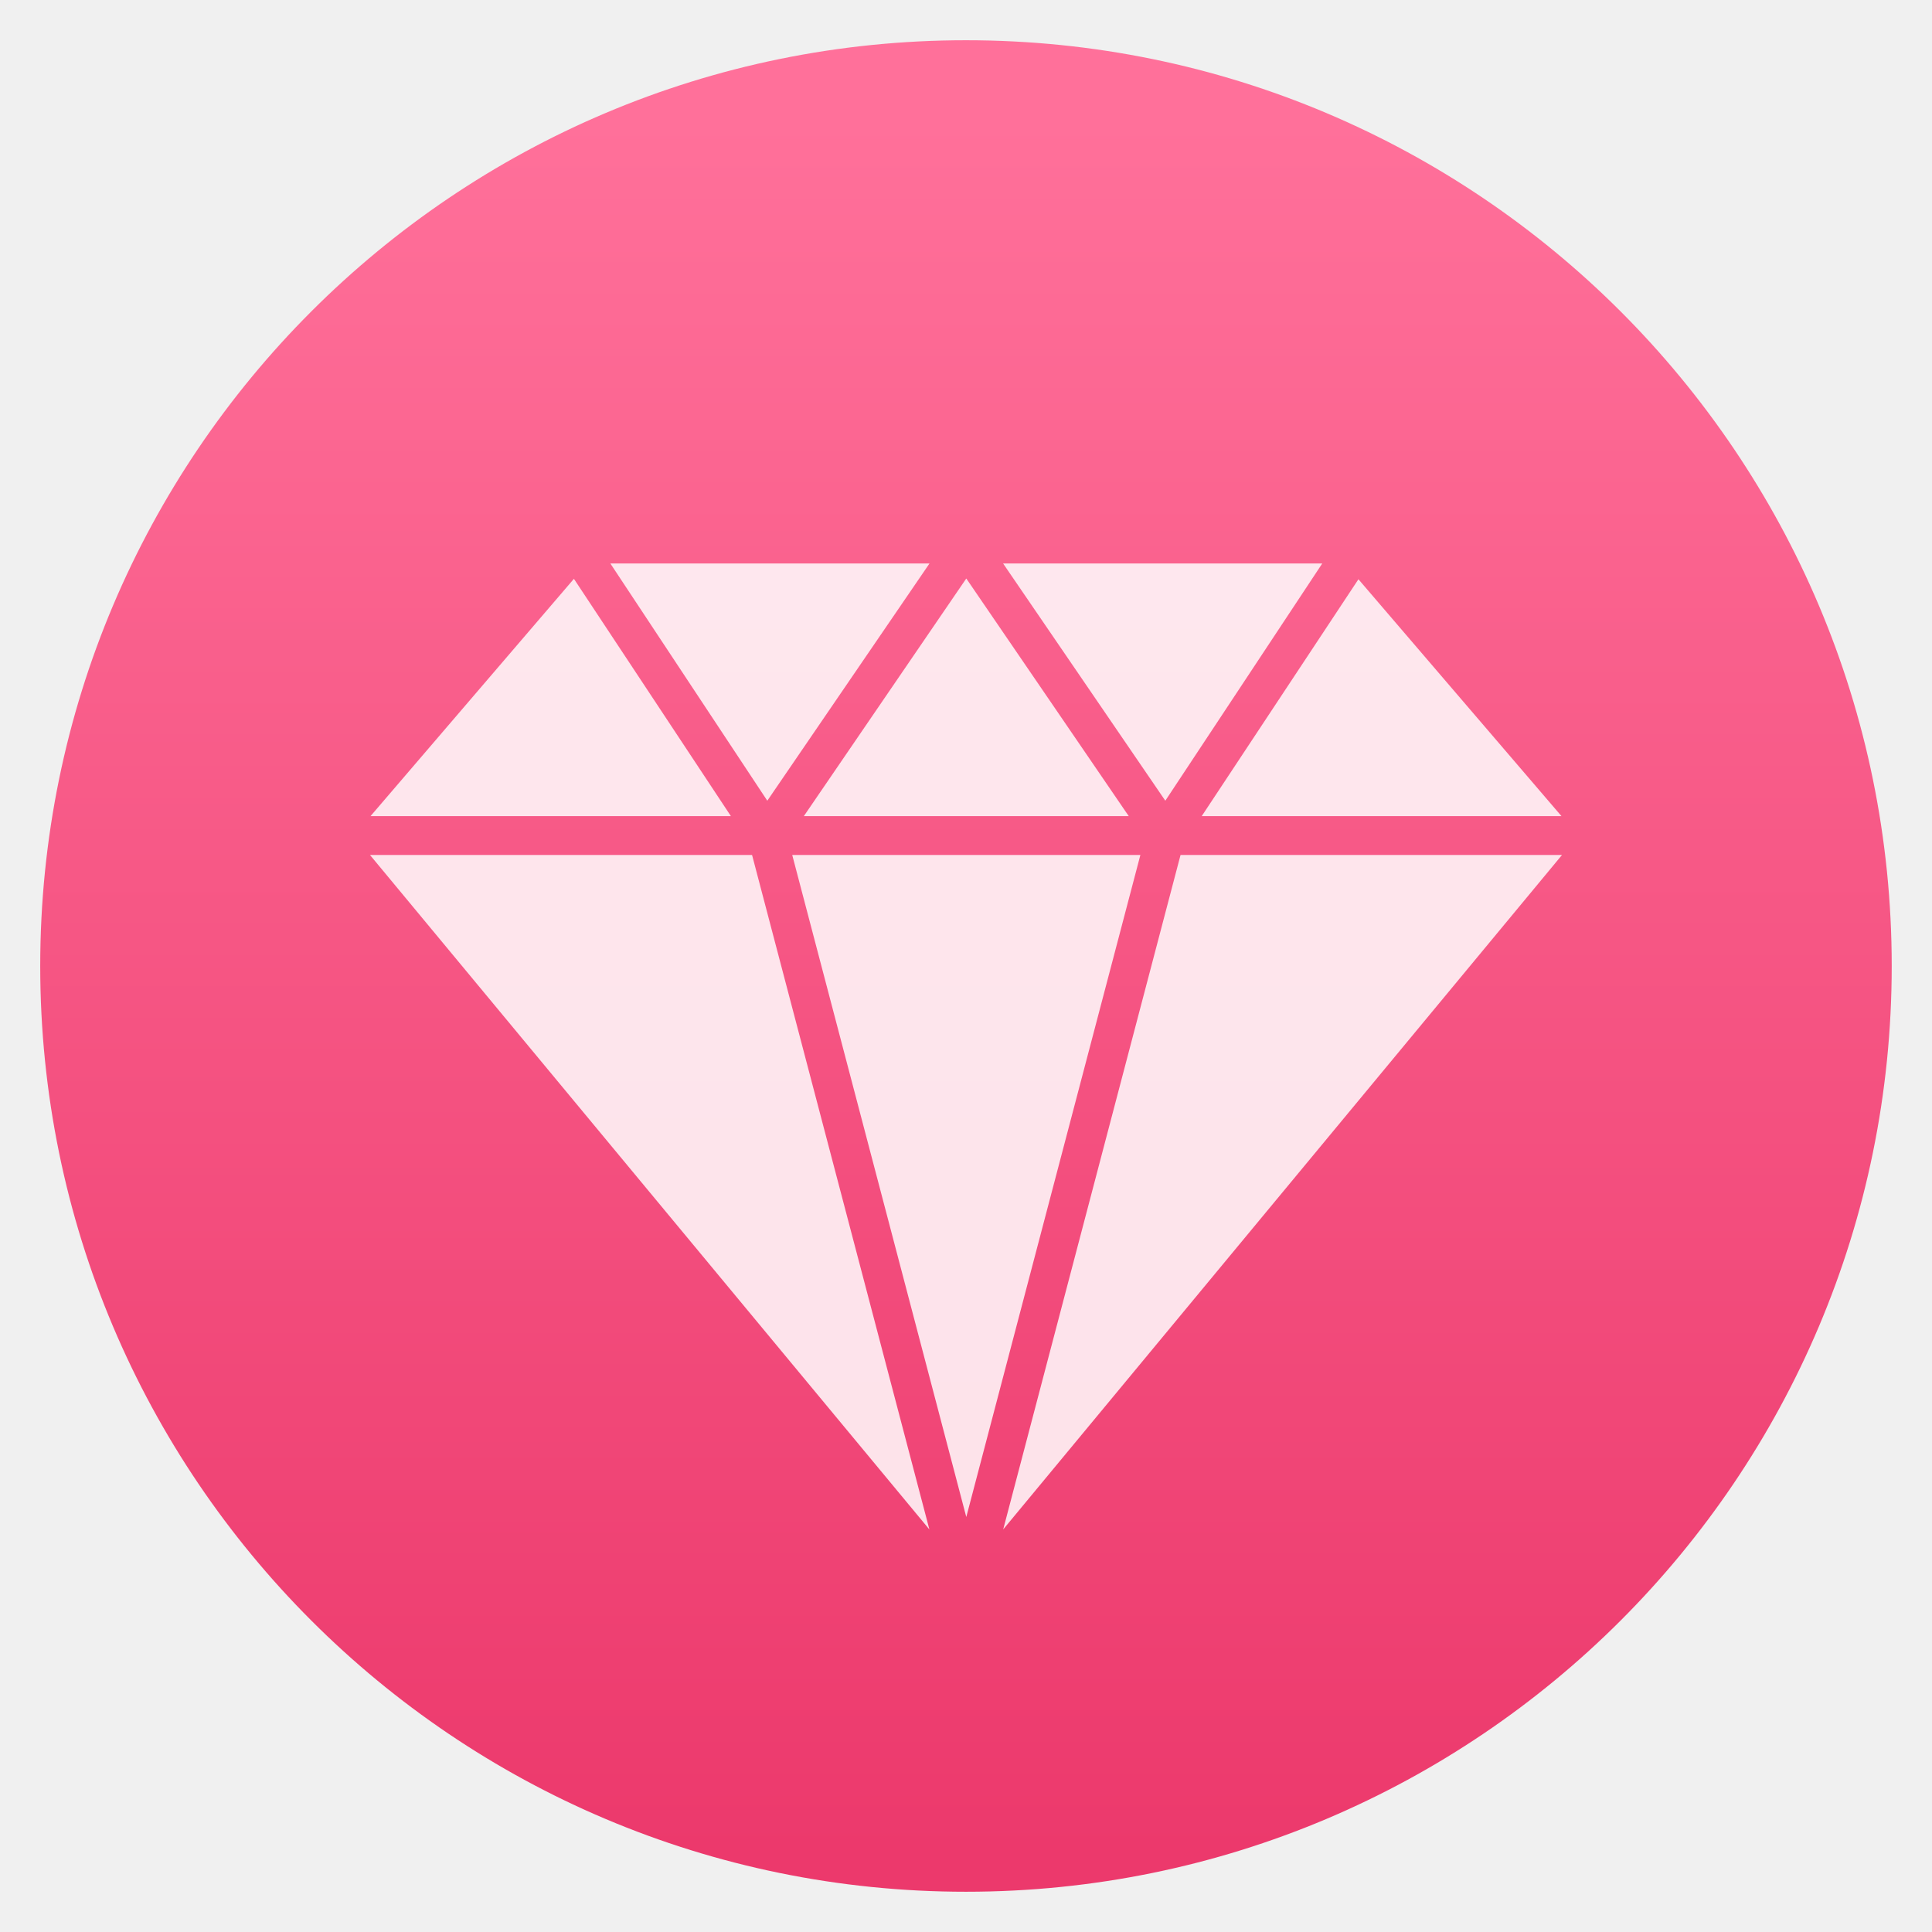
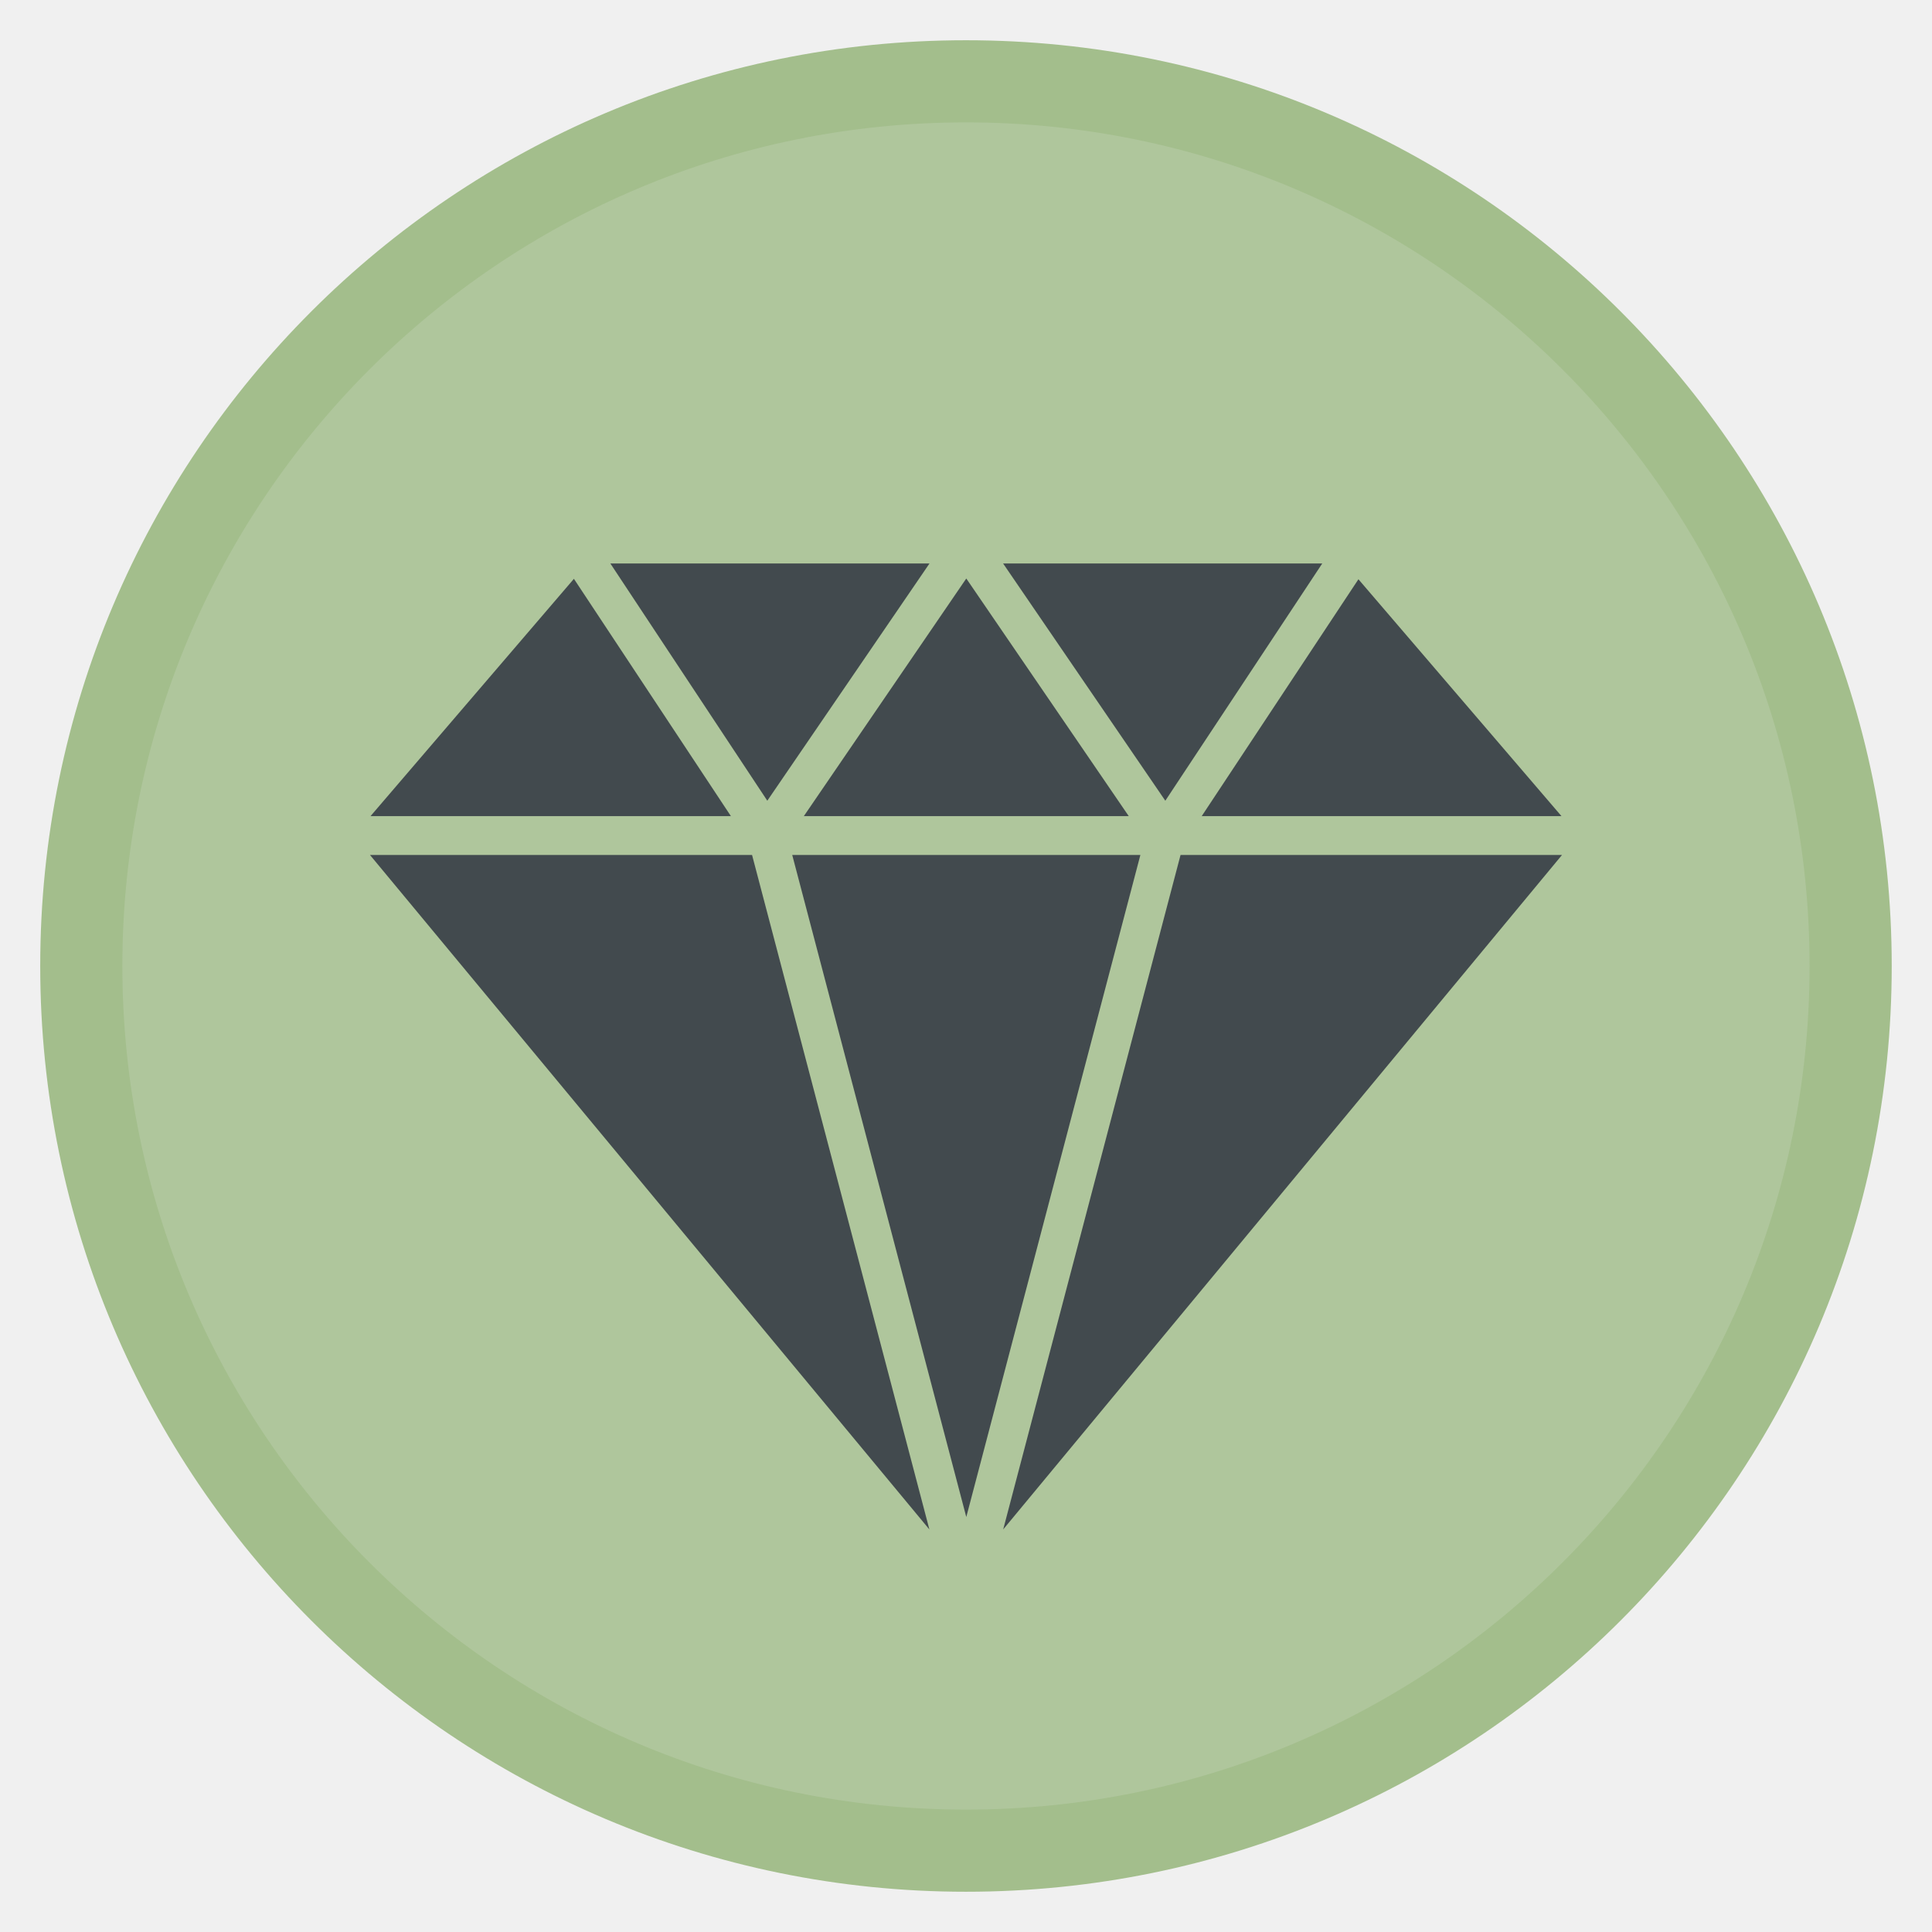
- <svg xmlns="http://www.w3.org/2000/svg" xmlns:xlink="http://www.w3.org/1999/xlink" height="48" width="48">
+ <svg xmlns="http://www.w3.org/2000/svg" xmlns:xlink="http://www.w3.org/1999/xlink" height="48" width="48" version="1.1" id="svg42">
+   <defs id="defs46" />
  <linearGradient id="a">
-     <stop offset="0" stop-color="#333538" />
-     <stop offset="1" stop-color="#566069" />
+     <stop offset="0" stop-color="#333538" id="stop2" />
+     <stop offset="1" stop-color="#566069" id="stop4" />
  </linearGradient>
  <linearGradient id="b" gradientUnits="userSpaceOnUse" x1="400.954" x2="400.954" xlink:href="#a" y1="545.223" y2="517.223" />
-   <linearGradient gradientUnits="userSpaceOnUse" x1="2.819" x2="11.758" xlink:href="#a" y1="1044.298" y2="1044.298" />
+   <linearGradient gradientUnits="userSpaceOnUse" x1="2.819" x2="11.758" xlink:href="#a" y1="1044.298" y2="1044.298" id="linearGradient8" />
  <linearGradient id="c" gradientUnits="userSpaceOnUse" x1="400.396" x2="400.396" y1="545.619" y2="517.619">
-     <stop offset="0" stop-color="#d3d3d3" />
-     <stop offset="1" stop-color="#fcf9f9" />
+     <stop offset="0" stop-color="#d3d3d3" id="stop10" />
+     <stop offset="1" stop-color="#fcf9f9" id="stop12" />
  </linearGradient>
  <linearGradient id="d" gradientUnits="userSpaceOnUse" x1="404.714" x2="404.714" y1="546.298" y2="517.298">
-     <stop offset="0" stop-color="#00cafe" />
-     <stop offset="1" stop-color="#1460f3" />
+     <stop offset="0" stop-color="#00cafe" id="stop15" />
+     <stop offset="1" stop-color="#1460f3" id="stop17" />
  </linearGradient>
  <linearGradient id="e" gradientUnits="userSpaceOnUse" x1="400.396" x2="400.396" y1="545.619" y2="517.619">
-     <stop offset="0" stop-color="#e3e3e3" />
-     <stop offset="1" stop-color="#fcf9f9" />
+     <stop offset="0" stop-color="#e3e3e3" id="stop20" />
+     <stop offset="1" stop-color="#fcf9f9" id="stop22" />
  </linearGradient>
  <linearGradient id="f" gradientUnits="userSpaceOnUse" x1="401.208" x2="401.208" y1="545.811" y2="518.422">
-     <stop offset="0" stop-color="#ec396c" />
-     <stop offset="1" stop-color="#ff709a" />
+     <stop offset="0" stop-color="#ec396c" id="stop25" />
+     <stop offset="1" stop-color="#ff709a" id="stop27" />
  </linearGradient>
-   <g fill="url(#b)" transform="matrix(1.56997 0 0 1.56997 -605.0975 -810.9779)">
-     <g fill="url(#c)" stroke-width="1.3" transform="translate(.135243 .045175)">
-       <circle cx="400.571" cy="531.798" fill="url(#f)" r="14" stroke="url(#f)" stroke-width="1.3" />
-       <circle cx="400.571" cy="531.798" fill="url(#e)" r="0" stroke="url(#d)" stroke-width="1" />
-       <circle cx="400.571" cy="531.798" fill="url(#c)" r="0" />
+   <g fill="url(#b)" transform="matrix(1.56997 0 0 1.56997 -605.0975 -810.9779)" id="g40">
+     <g fill="url(#c)" stroke-width="1.3" transform="translate(.135243 .045175)" id="g36">
+       <circle cx="400.571" cy="531.798" fill="url(#f)" r="14" stroke="url(#f)" stroke-width="1.3" id="circle30" style="stroke:#a3be8c;stroke-opacity:1;fill:#a3be8c;fill-opacity:0.847" />
+       <circle cx="400.571" cy="531.798" fill="url(#e)" r="0" stroke="url(#d)" stroke-width="1" id="circle32" />
+       <circle cx="400.571" cy="531.798" fill="url(#c)" r="0" id="circle34" />
    </g>
-     <path d="m333.227 39.545-54.916 83.015-56.76-83.015zm-63.641 102h-121.829l60.908 231.669zm-117.763-13.6h113.688l-56.847-83.15zm-12.79-5.385 56.753-83.015h-111.67zm56.725 255.02-62.057-236.035h-133.701zm-195.568-249.635h126.1l-54.931-83.035zm345.699-82.885-54.836 82.885h125.883zm-62.248 96.485-62.063 236.015 195.547-236.015z" fill="#fff" fill-opacity=".847" transform="matrix(.04522287 0 0 .04522287 391.2748 523.6852)" />
+     <path d="m333.227 39.545-54.916 83.015-56.76-83.015zm-63.641 102h-121.829l60.908 231.669zm-117.763-13.6h113.688l-56.847-83.15zm-12.79-5.385 56.753-83.015h-111.67zm56.725 255.02-62.057-236.035h-133.701zm-195.568-249.635h126.1l-54.931-83.035zm345.699-82.885-54.836 82.885h125.883zm-62.248 96.485-62.063 236.015 195.547-236.015z" fill="#fff" fill-opacity=".847" transform="matrix(.04522287 0 0 .04522287 391.2748 523.6852)" id="path38" style="fill:#2e3440;fill-opacity:0.847" />
  </g>
</svg>
